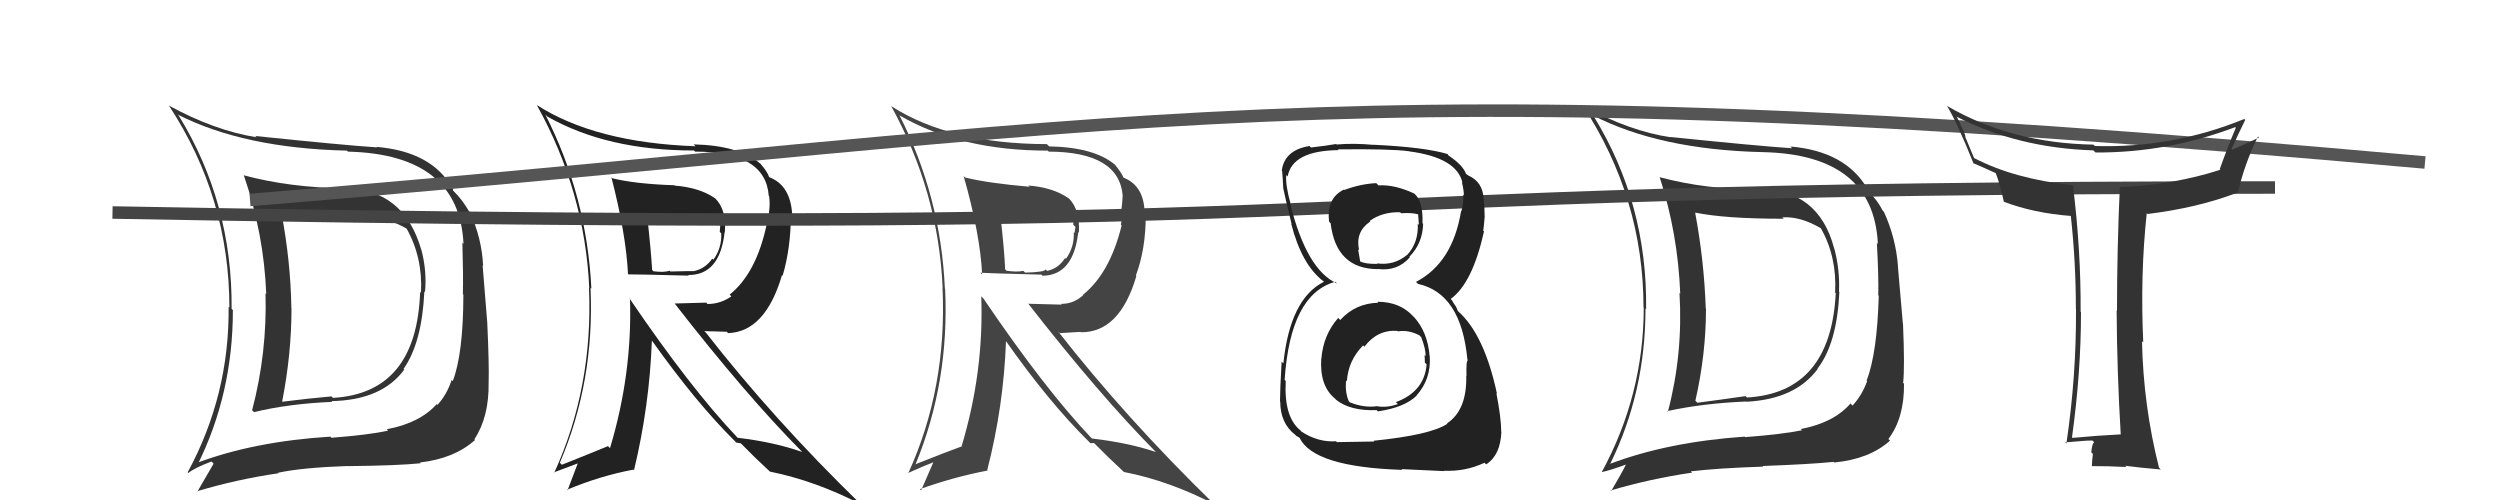
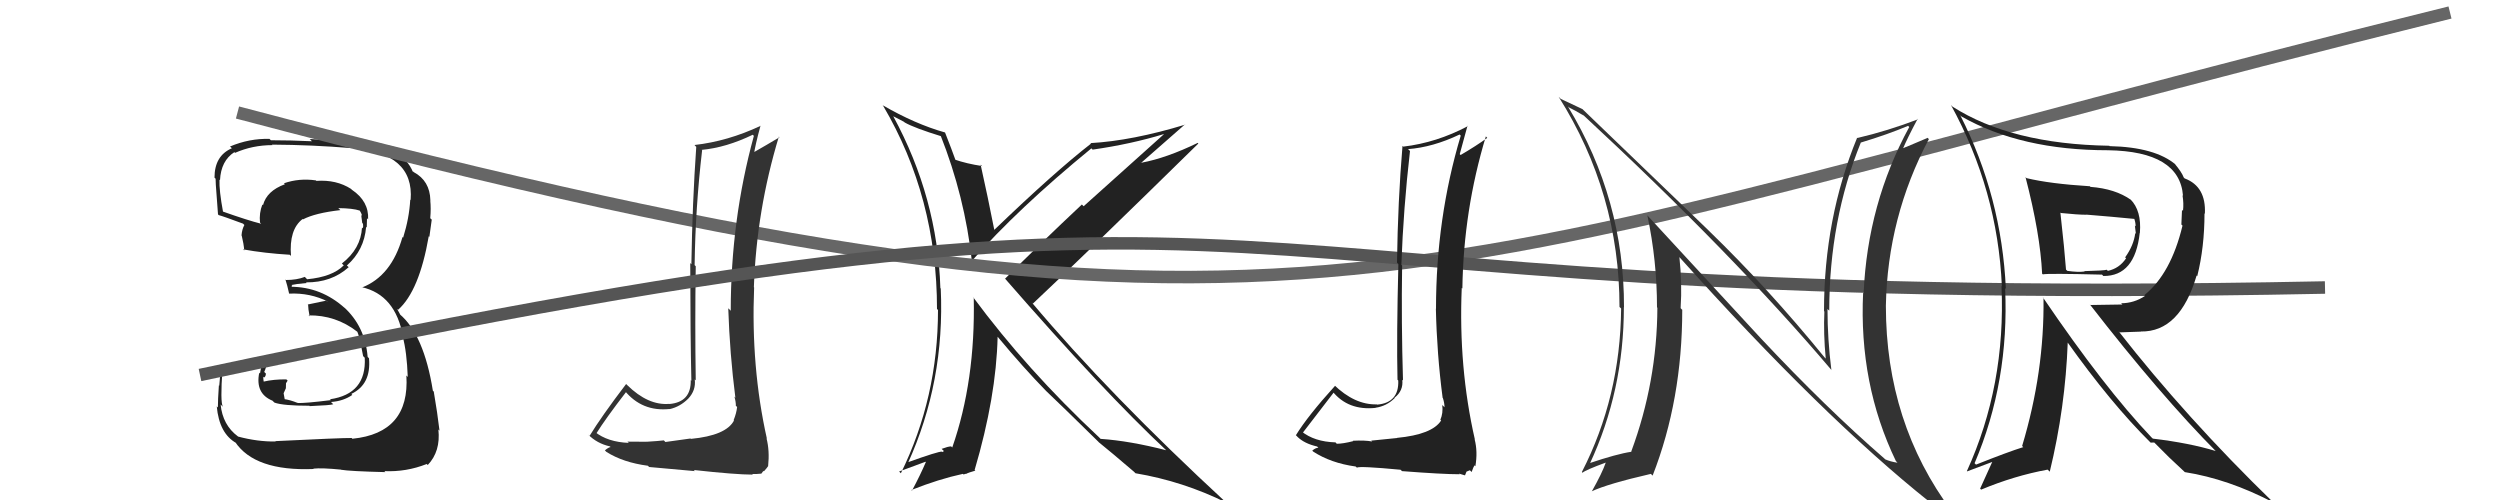
<svg xmlns="http://www.w3.org/2000/svg" width="200" height="40" viewBox="0,0,200,40">
-   <path fill="#444" d="M77.14 14.13L77.19 14.18L77.09 14.08Q78.42 18.76 78.57 21.95L78.42 21.81L78.44 21.82Q78.93 21.86 83.31 21.97L83.33 21.99L83.40 22.06Q85.88 22.03 86.26 18.57L86.19 18.50L86.31 18.62Q86.42 16.79 85.51 15.87L85.62 15.98L85.50 15.87Q84.24 14.99 82.26 14.84L82.22 14.80L82.37 14.94Q79.08 14.66 77.21 14.20ZM78.51 23.72L78.62 23.83L78.50 23.71Q78.72 29.75 76.93 35.69L77.08 35.85L76.94 35.71Q75.80 36.12 73.21 37.15L73.05 37.00L73.23 37.18Q75.96 30.57 75.61 23.11L75.58 23.07L75.59 23.08Q75.26 15.72 71.95 9.21L72.08 9.33L72.01 9.26Q76.85 12.05 83.82 12.05L83.87 12.11L83.90 12.13Q89.55 12.15 89.82 15.69L89.85 15.72L89.81 15.69Q89.79 16.19 89.71 16.80L89.83 16.92L89.67 17.98L89.73 18.04Q88.79 21.85 86.65 23.57L86.75 23.67L86.68 23.59Q85.92 24.31 84.89 24.31L84.94 24.37L82.28 24.30L82.21 24.23Q87.96 31.61 92.49 36.18L92.34 36.03L92.47 36.16Q90.28 35.42 87.35 35.08L87.29 35.01L87.30 35.03Q83.59 31.13 78.68 23.89ZM87.15 35.37L87.24 35.46L87.52 35.44L88.67 36.58L88.71 36.62Q89.34 37.21 89.98 37.82L89.85 37.69L89.92 37.76Q93.56 38.47 97.14 40.34L96.99 40.18L97.11 40.31Q90.04 33.42 84.63 26.49L84.79 26.65L86.44 26.55L86.47 26.58Q89.58 26.61 90.91 22.08L90.82 21.98L90.87 22.04Q91.66 19.94 91.66 17.23L91.60 17.17L91.57 17.14Q91.57 14.85 89.85 14.20L89.91 14.26L89.90 14.25Q89.72 13.80 89.15 13.12L89.16 13.13L89.25 13.22Q87.59 11.78 83.93 11.71L83.94 11.72L83.75 11.53Q76.01 11.51 71.33 8.51L71.28 8.46L71.28 8.46Q75.07 15.33 75.41 23.02L75.46 23.07L75.40 23.01Q75.78 31.01 72.66 37.86L72.54 37.73L72.65 37.84Q73.90 37.27 74.70 36.97L74.68 36.95L73.69 39.23L73.59 39.13Q76.37 38.14 79.03 37.64L79.06 37.68L78.98 37.60Q80.29 32.51 80.48 27.29L80.45 27.26L80.47 27.28Q83.91 32.17 87.07 35.29ZM85.89 17.44L85.88 17.43L85.95 17.49Q85.86 17.64 85.86 17.98L86.04 18.15L85.96 18.64L85.90 18.59Q85.96 19.75 85.28 20.70L85.27 20.70L85.21 20.64Q84.68 21.48 83.77 21.67L83.77 21.67L83.65 21.55Q83.61 21.77 82.01 21.81L81.92 21.72L81.86 21.67Q81.36 21.78 80.53 21.66L80.58 21.72L80.41 21.54Q80.36 20.09 80.01 17.04L80.13 17.15L79.94 16.97Q81.43 17.24 82.12 17.24L82.22 17.34L82.16 17.28Q83.98 17.28 85.92 17.47Z" />
-   <path fill="#222" d="M48.98 14.25L48.95 14.23L48.91 14.18Q50.08 18.71 50.24 21.91L50.22 21.89L50.28 21.95Q50.73 21.94 55.10 22.05L55.14 22.09L55.05 22.00Q57.59 22.03 57.97 18.57L57.92 18.51L57.99 18.58Q58.13 16.78 57.22 15.87L57.19 15.84L57.23 15.88Q55.97 15.00 53.99 14.85L53.94 14.80L53.96 14.82Q50.85 14.72 48.98 14.26ZM50.39 23.88L50.29 23.79L50.40 23.90Q50.59 29.91 48.80 35.85L48.64 35.69L48.64 35.69Q47.54 36.15 44.95 37.18L44.87 37.10L44.79 37.02Q47.58 30.48 47.24 23.02L47.43 23.21L47.31 23.09Q46.94 15.68 43.63 9.17L43.66 9.20L43.78 9.32Q48.55 12.04 55.52 12.04L55.63 12.15L55.61 12.13Q61.24 12.12 61.50 15.66L61.43 15.59L61.53 15.69Q61.61 16.30 61.53 16.91L61.53 16.90L61.42 18.01L61.34 17.93Q60.51 21.86 58.37 23.57L58.37 23.57L58.51 23.71Q57.63 24.32 56.60 24.32L56.50 24.21L53.98 24.28L53.95 24.25Q59.65 31.59 64.18 36.16L64.07 36.05L64.18 36.16Q61.95 35.37 59.01 35.02L58.95 34.96L58.99 35.00Q55.24 31.06 50.33 23.83ZM58.85 35.36L58.89 35.40L59.27 35.47L60.48 36.68L60.39 36.59Q61.04 37.20 61.68 37.81L61.56 37.68L61.61 37.73Q65.28 38.48 68.86 40.34L68.69 40.17L68.79 40.27Q61.88 33.55 56.48 26.62L56.34 26.49L58.14 26.54L58.25 26.65Q61.23 26.54 62.56 22.01L62.62 22.07L62.61 22.06Q63.27 19.83 63.27 17.12L63.23 17.09L63.38 17.23Q63.26 14.83 61.55 14.18L61.59 14.22L61.52 14.15Q61.43 13.80 60.86 13.12L60.82 13.07L60.86 13.12Q59.14 11.63 55.49 11.55L55.66 11.72L55.64 11.70Q47.62 11.41 42.94 8.40L42.96 8.43L42.95 8.41Q46.79 15.34 47.14 23.03L47.13 23.03L47.12 23.01Q47.46 30.97 44.34 37.82L44.26 37.75L44.31 37.79Q45.64 37.30 46.44 36.99L46.30 36.86L45.40 39.23L45.36 39.18Q48.01 38.07 50.67 37.57L50.84 37.74L50.72 37.62Q51.96 32.46 52.15 27.25L52.23 27.33L52.17 27.27Q55.69 32.23 58.85 35.35ZM57.71 17.54L57.54 17.37L57.54 17.37Q57.60 17.66 57.60 18.00L57.62 18.02L57.58 18.55L57.70 18.67Q57.75 19.83 57.07 20.78L56.92 20.63L56.98 20.69Q56.42 21.50 55.50 21.69L55.44 21.63L55.50 21.69Q55.22 21.68 53.62 21.72L53.59 21.68L53.57 21.66Q53.11 21.81 52.27 21.70L52.22 21.64L52.17 21.59Q52.09 20.10 51.75 17.06L51.72 17.03L51.78 17.09Q53.19 17.29 53.88 17.29L53.88 17.29L53.83 17.24Q55.61 17.19 57.55 17.38Z" />
-   <path fill="#333" d="M140.74 15.12L140.70 15.08L140.78 15.16Q136.49 15.17 132.79 14.18L132.65 14.04L132.77 14.16Q134.23 18.66 134.42 23.50L134.37 23.44L134.36 23.44Q134.65 28.33 133.43 32.94L133.35 32.86L133.38 32.89Q136.19 32.27 139.69 32.12L139.68 32.11L139.71 32.14Q143.63 31.94 145.42 29.51L145.51 29.60L145.40 29.49Q146.96 27.48 147.15 23.36L147.08 23.29L147.12 23.33Q147.20 21.58 146.74 19.87L146.83 19.96L146.73 19.86Q145.48 15.15 140.76 15.15ZM128.82 37.12L128.84 37.14L128.81 37.12Q131.64 31.38 131.64 24.68L131.71 24.75L131.69 24.73Q131.80 16.31 127.50 9.31L127.47 9.28L127.41 9.22Q132.76 11.98 141.03 12.17L140.93 12.08L141.02 12.17Q149.89 12.36 150.23 19.52L150.07 19.35L150.15 19.44Q150.30 22.17 150.26 23.62L150.14 23.49L150.30 23.66Q150.17 28.28 149.33 30.45L149.39 30.52L149.37 30.49Q148.97 31.61 148.20 32.45L148.08 32.32L148.04 32.28Q146.69 33.83 144.06 34.32L144.06 34.32L144.16 34.42Q142.61 34.74 139.61 34.97L139.56 34.92L139.57 34.93Q133.41 35.36 128.80 37.11ZM146.67 36.93L146.81 37.07L146.74 37.00Q149.56 36.73 151.20 35.25L151.10 35.15L151.07 35.12Q152.35 33.44 152.32 30.70L152.25 30.63L152.25 30.63Q152.39 29.40 152.24 25.90L152.23 25.90L151.83 21.30L151.84 21.31Q151.67 19.05 150.72 16.96L150.73 16.96L150.63 16.87Q150.19 16.01 149.51 15.36L149.48 15.33L149.50 15.21L149.39 15.10Q147.65 12.10 143.23 11.72L143.23 11.72L143.37 11.86Q140.64 11.68 133.64 10.96L133.56 10.88L133.66 10.98Q130.37 10.50 126.67 8.48L126.76 8.56L126.60 8.41Q131.48 15.84 131.48 24.60L131.46 24.57L131.50 24.62Q131.49 31.61 128.14 37.77L128.23 37.87L128.14 37.77Q128.91 37.60 130.25 37.10L130.25 37.11L130.15 37.01Q129.77 37.81 128.89 39.29L129.03 39.43L128.84 39.24Q132.02 38.30 135.37 37.81L135.36 37.80L135.26 37.71Q137.40 37.45 141.06 37.33L141.08 37.36L141.01 37.28Q144.86 37.14 146.69 36.95ZM146.80 23.40L146.73 23.32L146.86 23.45Q146.46 31.42 139.76 31.80L139.62 31.67L139.64 31.69Q137.84 31.95 135.79 32.22L135.69 32.12L135.63 32.06Q136.48 28.33 136.48 24.68L136.38 24.58L136.46 24.67Q136.33 20.84 135.61 17.00L135.77 17.16L135.63 17.01Q138.01 17.50 142.69 17.50L142.65 17.45L142.58 17.39Q144.01 17.29 145.65 18.25L145.75 18.34L145.67 18.26Q146.96 20.55 146.81 23.40Z" />
-   <path fill="#333" d="M27.59 15.12L27.53 15.06L27.54 15.06Q23.18 15.01 19.49 14.02L19.49 14.02L19.51 14.04Q21.11 18.69 21.30 23.52L21.31 23.53L21.24 23.46Q21.38 28.21 20.17 32.82L20.31 32.96L20.32 32.97Q23.07 32.30 26.57 32.15L26.54 32.11L26.52 32.09Q30.55 32.01 32.34 29.57L32.26 29.49L32.28 29.52Q33.76 27.42 33.95 23.30L33.96 23.32L34.00 23.36Q34.16 21.69 33.71 19.98L33.54 19.81L33.70 19.97Q32.28 15.09 27.56 15.09ZM15.73 37.18L15.62 37.06L15.78 37.23Q18.63 31.52 18.63 24.82L18.65 24.83L18.53 24.71Q18.60 16.25 14.30 9.25L14.27 9.22L14.21 9.16Q19.50 11.86 27.76 12.05L27.75 12.05L27.84 12.13Q36.74 12.35 37.08 19.51L36.92 19.34L36.99 19.41Q37.07 22.09 37.03 23.53L37.02 23.52L37.07 23.57Q37.06 28.32 36.22 30.49L36.24 30.51L36.13 30.40Q35.76 31.55 35.00 32.39L34.96 32.35L34.94 32.33Q33.57 33.85 30.94 34.34L30.93 34.33L31.05 34.45Q29.53 34.79 26.52 35.02L26.48 34.99L26.43 34.93Q20.24 35.32 15.63 37.08ZM33.72 37.12L33.58 36.99L33.60 37.00Q36.36 36.68 38.00 35.20L38.08 35.28L37.95 35.14Q39.13 33.36 39.09 30.62L39.11 30.63L39.09 30.61Q39.14 29.29 38.98 25.79L38.98 25.79L38.61 21.23L38.65 21.27Q38.55 19.07 37.59 16.97L37.52 16.90L37.52 16.90Q36.94 15.91 36.26 15.26L36.24 15.24L36.23 15.08L36.18 15.03Q34.54 12.13 30.13 11.75L30.14 11.76L30.16 11.79Q27.43 11.61 20.42 10.88L20.50 10.96L20.52 10.98Q17.17 10.45 13.48 8.43L13.56 8.51L13.55 8.50Q18.35 15.85 18.35 24.60L18.30 24.56L18.29 24.54Q18.36 31.62 15.01 37.79L14.93 37.71L15.06 37.84Q15.59 37.42 16.92 36.92L16.96 36.96L17.09 37.09Q16.66 37.84 15.79 39.33L15.70 39.24L15.76 39.30Q18.93 38.35 22.28 37.86L22.12 37.70L22.24 37.82Q24.21 37.40 27.86 37.28L27.96 37.37L27.88 37.29Q31.83 37.25 33.66 37.06ZM33.68 23.42L33.59 23.33L33.61 23.34Q33.34 31.45 26.64 31.83L26.56 31.75L26.52 31.71Q24.63 31.88 22.57 32.14L22.50 32.07L22.57 32.14Q23.32 28.32 23.32 24.66L23.39 24.73L23.31 24.66Q23.25 20.90 22.52 17.06L22.46 16.99L22.45 16.98Q24.74 17.37 29.42 17.37L29.60 17.55L29.60 17.54Q30.94 17.36 32.57 18.31L32.57 18.31L32.49 18.22Q33.83 20.56 33.68 23.42Z" />
-   <path d="M9 17 C118 19,94 15,182 15" stroke="#444" fill="none" />
-   <path d="M20 16 C93 10,105 5,194 13" stroke="#555" fill="none" />
-   <path fill="#333" d="M169.73 34.84L169.75 34.86L169.64 34.75Q167.82 34.84 165.81 35.03L165.85 35.07L165.76 34.99Q166.48 29.80 166.48 24.97L166.38 24.87L166.45 24.94Q166.48 20.06 165.84 14.85L165.76 14.77L165.81 14.82Q161.12 14.31 157.92 12.64L157.93 12.65L157.19 10.88L157.26 10.96Q157.14 10.53 156.53 9.31L156.43 9.21L156.58 9.36Q161.46 11.84 167.47 12.03L167.46 12.02L167.64 12.20Q173.38 12.23 178.82 10.17L178.90 10.25L178.87 10.21Q178.23 11.71 177.58 13.53L177.56 13.52L177.63 13.58Q173.92 14.78 169.66 14.97L169.69 15.01L169.59 14.90Q169.36 19.90 169.36 24.85L169.34 24.83L169.33 24.82Q169.36 29.79 169.66 34.78ZM179.50 9.48L179.64 9.62L179.54 9.52Q173.78 11.87 167.58 11.68L167.51 11.60L167.47 11.57Q160.88 11.45 155.77 8.48L155.82 8.53L155.74 8.44Q156.59 9.83 157.89 13.10L157.75 12.96L157.83 13.04Q158.41 13.28 159.66 13.85L159.71 13.90L159.65 13.83Q159.97 14.61 160.31 16.14L160.37 16.20L160.31 16.14Q162.68 17.05 165.72 17.28L165.65 17.21L165.66 17.22Q166.07 20.94 166.07 24.71L166.03 24.67L166.08 24.72Q166.11 30.12 165.31 35.49L165.34 35.51L165.21 35.39Q166.85 35.24 167.38 35.24L167.41 35.26L167.53 35.38Q167.36 35.52 167.30 36.19L167.41 36.29L167.43 36.31Q167.35 36.96 167.35 37.30L167.33 37.28L167.35 37.29Q168.59 37.28 170.11 37.36L169.97 37.22L170.01 37.26Q171.03 37.40 172.86 37.56L172.77 37.46L172.72 37.41Q171.47 32.47 171.36 27.30L171.45 27.39L171.46 27.40Q171.21 21.97 171.74 17.06L171.78 17.09L171.80 17.12Q175.81 16.63 178.97 15.42L178.88 15.33L179.01 15.46Q179.61 12.97 180.64 10.92L180.69 10.97L180.72 11.00Q179.36 11.66 178.56 11.97L178.55 11.95L178.52 11.93Q179.05 10.74 179.62 9.59Z" />
-   <path fill="#222" d="M110.28 24.24L110.29 24.25L110.26 24.22Q108.44 24.26 107.22 25.60L107.12 25.50L107.06 25.43Q105.86 26.79 105.71 28.69L105.85 28.83L105.70 28.68Q105.56 30.86 106.78 31.87L106.85 31.94L106.87 31.97Q108.01 32.89 110.14 32.81L110.16 32.84L110.24 32.91Q112.39 32.59 113.34 31.64L113.44 31.74L113.33 31.63Q114.50 30.32 114.38 28.49L114.26 28.37L114.37 28.48Q114.21 26.56 113.12 25.36L113.13 25.38L113.08 25.33Q112.01 24.14 110.19 24.14ZM110.23 14.78L110.27 14.82L110.10 14.65Q108.86 14.71 107.52 15.20L107.39 15.06L107.50 15.17Q106.10 15.87 106.33 17.73L106.34 17.75L106.45 17.86Q106.89 21.53 110.24 21.53L110.24 21.53L110.23 21.52Q111.80 21.72 112.79 20.58L112.74 20.53L112.75 20.54Q113.81 19.47 113.85 17.91L113.73 17.79L113.80 17.86Q113.86 16.09 113.14 15.48L113.18 15.52L113.13 15.48Q111.57 14.75 110.27 14.83ZM110.00 35.37L109.95 35.32L106.95 35.37L106.88 35.30Q105.46 35.40 104.12 34.53L103.97 34.37L104.02 34.42Q102.70 33.34 102.86 30.48L102.76 30.38L102.77 30.40Q103.22 23.53 106.83 22.54L106.85 22.56L106.97 22.68Q104.53 21.61 103.20 16.24L103.20 16.24L103.24 16.28Q102.83 14.81 102.90 14.01L103.03 14.13L103.01 14.12Q103.39 12.05 107.08 12.01L106.99 11.92L107.01 11.95Q111.27 11.90 112.72 12.10L112.72 12.10L112.74 12.11Q116.55 12.61 117.00 14.63L117.00 14.62L116.95 14.57Q117.11 15.23 117.11 15.61L117.13 15.63L117.06 15.56Q117.10 16.29 116.91 16.90L116.93 16.91L116.89 16.87Q116.21 21.03 113.28 22.55L113.45 22.72L113.43 22.71Q116.89 23.46 117.39 28.75L117.40 28.77L117.44 28.81Q117.28 28.80 117.32 30.09L117.29 30.07L117.30 30.08Q117.36 32.81 115.76 33.87L115.77 33.87L115.79 33.90Q114.45 34.80 109.88 35.26ZM112.24 37.66L112.12 37.53L115.55 37.69L115.51 37.66Q117.23 37.74 118.76 37.02L118.75 37.01L118.89 37.15Q120.03 36.43 120.11 34.56L120.09 34.54L120.10 34.55Q120.09 33.40 119.71 31.46L119.58 31.33L119.76 31.51Q118.75 26.77 116.65 24.90L116.63 24.88L116.49 24.55L116.32 24.30L116.14 24.00L116.05 23.92Q117.80 22.66 118.72 18.51L118.77 18.56L118.66 18.46Q118.71 18.12 118.78 17.28L118.74 17.24L118.77 17.27Q118.77 16.51 118.69 15.90L118.67 15.88L118.69 15.90Q118.62 14.53 117.44 14.03L117.49 14.09L117.50 14.06L117.25 13.89L117.29 13.93Q117.05 13.22 115.87 12.43L115.83 12.39L115.84 12.36L115.80 12.32Q113.95 11.77 109.88 11.58L109.77 11.47L109.90 11.59Q108.30 11.44 106.93 11.56L106.81 11.44L106.89 11.52Q106.18 11.65 104.88 11.80L104.73 11.65L104.76 11.68Q102.77 12.00 102.54 13.64L102.65 13.75L102.57 13.67Q102.62 14.25 102.66 15.05L102.61 15.01L102.66 15.06Q102.76 15.58 103.33 17.94L103.33 17.93L103.30 17.91Q104.13 21.17 105.88 22.51L105.76 22.38L105.85 22.47L105.92 22.54Q103.20 23.90 102.67 29.08L102.69 29.09L102.53 28.93Q102.40 31.21 102.40 32.12L102.40 32.12L102.42 32.13Q102.42 33.85 103.60 34.77L103.77 34.93L103.73 34.90Q103.73 34.86 104.00 35.05L104.14 35.19L103.97 35.02Q105.06 37.36 112.18 37.59ZM111.85 26.53L111.85 26.53L111.83 26.51Q112.68 26.37 113.56 26.83L113.65 26.93L113.69 26.96Q114.08 27.96 114.04 28.49L114.05 28.50L113.96 28.41Q113.99 28.71 113.99 29.01L113.95 28.97L114.13 29.15Q113.95 31.33 111.67 32.17L111.75 32.25L111.83 32.33Q111.01 32.62 110.21 32.51L110.21 32.50L110.20 32.49Q109.14 32.65 108.00 32.19L107.97 32.17L107.91 32.11Q107.60 31.42 107.68 30.43L107.67 30.42L107.75 30.51Q107.85 28.85 109.05 27.63L109.10 27.68L109.15 27.74Q110.19 26.36 111.79 26.47ZM112.01 16.98L112.12 17.10L112.09 17.06Q112.94 17.00 113.47 17.15L113.45 17.12L113.51 17.99L113.42 17.90Q113.50 19.38 112.58 20.39L112.59 20.40L112.58 20.38Q111.53 21.26 110.16 21.07L110.14 21.05L110.20 21.11Q109.23 21.13 108.81 20.91L108.78 20.87L108.81 20.90Q108.77 20.63 108.65 19.95L108.63 19.93L108.73 20.02Q108.40 18.55 109.62 17.72L109.66 17.76L109.58 17.67Q110.60 16.94 112.01 16.98Z" />
+   <path fill="#222" d="M75.30 10.86L75.34 10.90L75.23 10.79Q77.18 15.71 77.75 20.88L77.75 20.89L77.74 20.88Q81.41 16.70 87.31 11.87L87.33 11.89L87.41 11.97Q90.48 11.53 93.10 10.73L93.11 10.74L86.69 16.50L86.55 16.36Q83.27 19.44 80.41 22.29L80.30 22.18L80.36 22.24Q88.30 31.36 93.36 36.08L93.33 36.05L93.30 36.02Q90.38 35.27 88.06 35.11L88.06 35.12L87.93 34.99Q82.15 29.59 77.84 23.76L77.83 23.74L77.90 23.82Q78.04 30.47 76.18 35.80L76.05 35.67L76.09 35.71Q75.83 35.72 75.33 35.91L75.51 36.08L75.41 36.17L75.37 36.13Q75.10 36.09 72.55 37.01L72.58 37.03L72.62 37.08Q75.60 30.54 75.26 23.08L75.32 23.14L75.23 23.05Q75.00 15.81 71.46 9.30L71.44 9.29L71.99 9.57L72.25 9.71L72.31 9.74L72.38 9.80Q73.15 10.24 75.36 10.92ZM75.48 10.47L75.57 10.56L75.61 10.60Q73.22 9.93 70.60 8.41L70.63 8.44L70.65 8.46Q74.96 15.78 74.96 24.72L75.02 24.78L75.04 24.80Q75.04 31.81 72.07 37.86L71.93 37.72L74.04 36.94L74.07 36.96Q73.65 37.95 72.96 39.25L72.99 39.28L72.91 39.20Q75.09 38.33 77.03 37.91L77.09 37.96L77.25 37.90L77.27 37.92Q77.46 37.81 78.03 37.65L78.06 37.68L77.97 37.60Q79.70 31.74 79.81 26.94L79.72 26.85L79.81 26.94Q81.89 29.44 83.72 31.31L83.74 31.33L83.66 31.25Q84.89 32.41 87.90 35.37L87.93 35.41L87.88 35.36L87.88 35.36Q88.85 36.14 90.72 37.74L90.77 37.79L90.84 37.86Q94.64 38.50 98.10 40.21L98.22 40.33L98.12 40.23Q88.76 31.59 82.52 24.17L82.61 24.26L82.63 24.29Q87.11 20.08 95.87 11.48L95.85 11.47L95.82 11.43Q93.33 12.64 91.31 13.02L91.16 12.86L91.31 13.01Q92.48 11.97 94.80 9.95L94.81 9.97L94.82 9.97Q90.58 11.26 87.23 11.45L87.20 11.42L87.28 11.49Q84.38 13.74 79.51 18.42L79.56 18.47L79.56 18.47Q79.02 15.72 78.45 13.17L78.60 13.32L78.55 13.28Q77.35 13.10 76.36 12.76L76.38 12.78L76.46 12.86Q76.17 12.04 75.60 10.59Z" />
+   <path fill="#222" d="M22.10 35.36L22.04 35.30L22.05 35.32Q20.59 35.34 19.03 34.92L19.20 35.08L19.03 34.91Q17.81 34.00 17.65 32.36L17.73 32.44L17.83 32.54Q17.61 32.17 17.80 29.54L17.85 29.58L17.95 29.69Q18.89 29.41 20.90 29.03L20.95 29.07L20.80 29.88L20.74 29.81Q20.40 31.49 21.81 32.06L21.82 32.08L21.96 32.21Q22.66 32.46 24.75 32.46L24.82 32.52L24.78 32.49Q26.47 32.42 26.66 32.34L26.61 32.29L26.48 32.16Q27.47 32.09 28.19 31.59L28.19 31.60L28.11 31.51Q29.71 30.75 29.52 28.66L29.42 28.56L29.41 28.54Q29.21 26.10 27.48 24.54L27.41 24.47L27.60 24.66Q25.70 22.94 23.23 22.94L23.28 22.99L23.38 22.86L23.32 22.80Q23.65 22.72 24.53 22.64L24.52 22.63L24.48 22.59Q26.52 22.61 27.89 21.38L27.92 21.40L27.75 21.24Q29.14 20.01 29.29 18.15L29.25 18.11L29.34 18.20Q29.36 17.80 29.36 17.46L29.47 17.57L29.45 17.55Q29.52 16.10 28.15 15.18L28.08 15.11L28.08 15.11Q26.91 14.36 25.31 14.47L25.20 14.36L25.27 14.43Q23.93 14.24 22.72 14.66L22.72 14.66L22.79 14.74Q21.34 15.27 21.04 16.41L21.06 16.43L20.99 16.36Q20.72 17.05 20.80 17.81L20.82 17.82L20.89 17.90Q19.82 17.63 17.76 16.90L17.75 16.89L17.85 16.99Q17.52 15.21 17.56 14.37L17.52 14.33L17.60 14.41Q17.68 12.86 18.75 12.17L18.75 12.17L18.80 12.23Q20.20 11.61 21.80 11.61L21.87 11.68L21.76 11.57Q24.97 11.59 28.13 11.85L28.01 11.73L28.10 11.82Q33.16 12.23 32.85 16.00L32.82 15.97L32.82 15.97Q32.74 17.45 32.25 19.01L32.27 19.03L32.20 18.96Q31.32 22.08 28.96 23.00L28.96 22.99L28.93 22.97Q31.64 23.58 32.24 26.93L32.30 26.98L32.21 26.90Q32.55 28.15 32.62 30.16L32.56 30.09L32.51 30.04Q32.80 34.64 28.19 35.10L28.15 35.06L28.14 35.04Q27.32 35.03 22.03 35.29ZM27.20 37.49L27.29 37.58L27.28 37.58Q27.98 37.70 30.83 37.77L30.66 37.60L30.74 37.69Q32.50 37.77 34.14 37.12L34.08 37.06L34.22 37.20Q35.26 36.11 35.07 34.36L35.10 34.39L35.16 34.45Q35.00 33.07 34.70 31.32L34.79 31.42L34.63 31.26Q33.91 26.76 31.96 25.12L32.03 25.19L31.80 24.77L31.78 24.71L31.85 24.78Q33.54 23.28 34.30 18.90L34.36 18.96L34.35 18.95Q34.42 18.52 34.54 17.57L34.40 17.44L34.42 17.46Q34.49 16.69 34.42 16.00L34.55 16.14L34.43 16.02Q34.39 14.46 33.10 13.77L33.06 13.73L32.95 13.70L33.05 13.80Q32.62 12.69 31.48 12.15L31.61 12.29L31.55 12.22Q29.92 11.43 24.78 11.12L24.88 11.22L24.95 11.30Q23.27 11.22 21.67 11.22L21.64 11.19L21.56 11.11Q19.93 11.07 18.40 11.72L18.48 11.79L18.55 11.86Q17.16 12.46 17.16 14.21L17.28 14.33L17.28 14.33Q17.17 13.80 17.44 17.15L17.45 17.16L17.50 17.21Q17.80 17.28 19.44 17.89L19.42 17.87L19.55 18.00Q19.36 18.34 19.32 18.84L19.48 19.00L19.34 18.86Q19.50 19.51 19.54 20.04L19.37 19.88L19.45 19.95Q21.16 20.26 23.18 20.38L23.33 20.52L23.28 20.48Q23.11 18.36 24.21 17.52L24.28 17.59L24.24 17.55Q25.21 17.04 27.23 16.81L27.16 16.74L27.06 16.65Q28.22 16.66 28.79 16.85L28.90 16.96L28.77 16.83Q28.89 17.03 28.93 17.14L28.94 17.15L28.91 17.31L28.98 17.84L29.04 17.90Q29.07 18.12 29.03 18.27L28.96 18.20L28.96 18.20Q28.87 19.90 27.35 21.08L27.32 21.05L27.50 21.23Q26.59 22.15 24.57 22.34L24.45 22.22L24.39 22.15Q23.75 22.40 22.88 22.40L22.83 22.35L22.83 22.35Q22.98 22.80 23.13 23.49L23.10 23.45L23.14 23.49Q24.81 23.41 26.26 24.14L26.25 24.14L26.06 24.06L24.62 24.36L24.65 24.40Q24.65 24.70 24.77 25.31L24.75 25.29L24.68 25.23Q26.86 25.20 28.57 26.53L28.62 26.58L28.59 26.55Q28.74 26.85 29.05 28.49L29.11 28.55L29.18 28.62Q29.33 31.52 26.40 31.94L26.34 31.87L26.47 32.01Q24.38 32.27 23.81 32.24L23.72 32.15L23.82 32.24Q23.22 31.99 22.69 31.92L22.79 32.01L22.69 31.46L22.87 31.06L22.88 30.66L23.01 30.45L22.91 30.35Q21.88 30.34 21.08 30.53L21.14 30.59L21.10 30.55Q21.06 30.33 21.06 30.14L21.07 30.15L21.13 30.20Q21.27 30.11 21.27 29.88L21.18 29.80L21.14 29.75Q21.29 29.45 21.44 28.72L21.41 28.69L21.26 28.54Q19.56 28.94 17.70 29.28L17.60 29.19L17.64 29.22Q17.66 29.74 17.54 30.86L17.46 30.78L17.51 30.83Q17.43 31.99 17.43 32.60L17.40 32.57L17.34 32.51Q17.54 34.69 18.91 35.45L18.75 35.28L18.80 35.34Q20.37 37.71 25.09 37.52L25.07 37.49L25.07 37.49Q25.76 37.42 27.28 37.57Z" />
+   <path d="M19 9 C106 32,111 22,196 1" stroke="#666" fill="none" />
+   <path fill="#333" d="M55.38 35.21L55.24 35.08L53.23 35.36L53.11 35.23Q52.71 35.28 51.73 35.34L51.69 35.30L51.74 35.34Q50.70 35.33 50.20 35.33L50.22 35.35L50.31 35.43Q48.61 35.37 47.58 34.54L47.53 34.49L47.71 34.67Q48.44 33.50 50.08 31.37L50.07 31.35L49.97 31.25Q51.36 32.95 53.57 32.72L53.50 32.66L53.57 32.73Q54.41 32.54 55.06 31.89L55.00 31.83L55.06 31.89Q55.69 31.22 55.58 30.35L55.68 30.45L55.66 30.43Q55.59 25.87 55.66 21.30L55.55 21.19L55.57 21.21Q55.63 16.63 56.17 12.02L56.10 11.95L56.13 11.99Q58.09 11.81 60.22 10.78L60.25 10.81L60.31 10.87Q58.46 17.62 58.46 24.86L58.27 24.67L58.26 24.66Q58.38 28.31 58.83 31.82L58.75 31.73L58.75 31.73Q58.87 32.12 58.87 32.47L58.82 32.41L58.97 32.56Q58.91 33.08 58.69 33.61L58.73 33.65L58.72 33.64Q58.09 34.84 55.27 35.11ZM60.15 37.89L60.18 37.92L60.52 37.92L60.91 37.89L61.07 37.67L61.11 37.71Q61.38 37.41 61.45 37.29L61.54 37.38L61.45 37.29Q61.58 36.05 61.32 35.06L61.35 35.10L61.35 35.09Q60.07 29.36 60.33 23.00L60.29 22.95L60.31 22.98Q60.52 16.83 62.31 10.93L62.32 10.94L62.36 10.98Q61.41 11.55 60.15 12.27L60.17 12.30L60.30 12.42Q60.42 11.59 60.84 10.06L60.75 9.98L60.84 10.07Q58.22 11.30 55.56 11.60L55.63 11.68L55.70 11.75Q55.39 16.19 55.31 21.14L55.22 21.04L55.22 21.05Q55.23 27.04 55.31 30.46L55.27 30.42L55.26 30.41Q55.30 32.17 53.55 32.32L53.54 32.31L53.54 32.31Q51.85 32.45 50.18 30.81L50.16 30.79L50.09 30.72Q48.11 33.32 47.16 34.88L47.04 34.75L47.05 34.76Q47.76 35.48 48.79 35.71L48.89 35.80L48.85 35.76Q48.66 35.80 48.39 36.03L48.51 36.15L48.51 36.15Q49.85 37.00 51.83 37.26L51.86 37.29L51.93 37.36Q52.30 37.39 55.59 37.69L55.62 37.72L55.50 37.60Q58.86 37.97 60.23 37.97Z" />
+   <path d="M16 30 C110 10,88 25,186 23" stroke="#555" fill="none" />
+   <path fill="#333" d="M141.01 27.22L131.75 17.19L131.79 17.24Q132.56 20.86 132.56 24.59L132.49 24.52L132.59 24.62Q132.56 30.56 130.50 36.12L130.44 36.06L130.52 36.14Q129.35 36.31 127.11 37.07L127.22 37.18L127.17 37.13Q129.91 31.27 129.91 24.57L130.04 24.69L129.92 24.58Q129.94 15.95 125.44 8.53L125.45 8.53L125.51 8.59Q126.01 8.83 126.70 9.25L126.62 9.17L126.55 9.10Q138.65 20.32 146.49 29.57L146.57 29.66L146.51 29.59Q146.20 27.15 146.20 24.72L146.24 24.76L146.34 24.85Q146.34 17.63 148.86 11.42L148.79 11.35L148.85 11.41Q151.04 10.75 152.64 10.07L152.64 10.06L152.74 10.16Q149.40 16.30 149.09 23.46L149.09 23.46L149.05 23.41Q148.70 30.71 151.67 36.88L151.82 37.04L151.81 37.02Q151.22 36.93 150.80 36.74L150.83 36.77L150.77 36.70Q146.10 32.65 140.89 27.09L140.98 27.19ZM154.39 40.18L154.37 40.15L154.26 40.04Q154.74 40.22 155.16 40.41L155.17 40.42L156.08 40.84L156.15 40.91Q150.87 33.83 150.87 24.47L150.83 24.43L150.87 24.47Q151.00 17.37 154.31 11.13L154.18 10.99L154.21 11.03Q153.59 11.28 152.18 11.89L152.15 11.86L152.22 11.93Q152.58 11.07 153.41 9.51L153.42 9.51L153.45 9.54Q151.02 10.47 148.59 11.04L148.53 10.97L148.57 11.02Q145.92 17.47 145.92 24.89L145.85 24.82L145.95 24.92Q145.87 26.71 146.06 28.69L145.99 28.61L145.98 28.61Q141.46 23.06 136.71 18.46L136.62 18.37L126.66 8.79L126.60 8.73Q126.08 8.48 124.86 7.91L124.84 7.89L124.69 7.74Q129.56 15.46 129.56 24.56L129.61 24.60L129.69 24.68Q129.63 31.75 126.55 37.76L126.58 37.80L126.60 37.82Q126.82 37.61 128.45 37.01L128.60 37.15L128.46 37.01Q128.18 37.83 127.34 39.32L127.26 39.24L127.33 39.31Q128.60 38.71 132.07 37.91L132.25 38.09L132.21 38.05Q134.58 31.98 134.58 24.78L134.53 24.74L134.45 24.65Q134.58 22.68 134.35 20.55L134.19 20.39L134.28 20.49Q145.80 33.34 154.41 40.19Z" />
+   <path fill="#222" d="M111.93 35.19L111.78 35.04L109.70 35.25L109.77 35.32Q109.20 35.21 108.23 35.26L108.28 35.32L108.26 35.29Q107.44 35.50 106.94 35.50L106.95 35.51L106.84 35.39Q105.15 35.34 104.12 34.51L104.28 34.66L104.23 34.61Q105.06 33.54 106.69 31.41L106.66 31.38L106.60 31.31Q107.85 32.86 110.05 32.63L110.17 32.75L110.04 32.62Q110.94 32.49 111.58 31.84L111.62 31.87L111.56 31.82Q112.29 31.25 112.18 30.38L112.29 30.49L112.24 30.44Q112.10 25.81 112.17 21.24L112.11 21.18L112.11 21.17Q112.27 16.69 112.80 12.08L112.75 12.03L112.64 11.93Q114.63 11.78 116.77 10.76L116.83 10.82L116.86 10.85Q114.88 17.47 114.88 24.70L114.92 24.75L114.87 24.69Q114.95 28.32 115.41 31.82L115.37 31.79L115.43 31.84Q115.56 32.24 115.56 32.58L115.56 32.58L115.38 32.40Q115.46 33.05 115.23 33.58L115.25 33.60L115.29 33.64Q114.58 34.76 111.76 35.03ZM116.78 37.95L116.72 37.89L117.20 38.03L117.32 37.73L117.59 37.62L117.73 37.76Q117.88 37.34 117.96 37.22L117.96 37.23L118.03 37.30Q118.23 36.13 117.97 35.14L117.93 35.11L117.99 35.16Q116.67 29.39 116.94 23.03L116.86 22.96L116.99 23.08Q117.08 16.82 118.87 10.91L118.93 10.98L118.98 11.03Q118.10 11.67 116.85 12.40L116.71 12.26L116.78 12.33Q116.98 11.58 117.40 10.06L117.36 10.02L117.43 10.09Q114.92 11.42 112.26 11.73L112.27 11.74L112.20 11.67Q111.83 16.06 111.76 21.01L111.86 21.12L111.87 21.13Q111.72 26.95 111.80 30.38L111.78 30.36L111.86 30.44Q111.93 32.22 110.17 32.37L110.13 32.33L110.15 32.35Q108.37 32.40 106.69 30.76L106.81 30.87L106.80 30.87Q104.63 33.26 103.67 34.82L103.76 34.90L103.79 34.94Q104.35 35.49 105.37 35.72L105.40 35.75L105.47 35.82Q105.25 35.82 104.98 36.05L104.97 36.04L105.06 36.13Q106.48 37.05 108.45 37.32L108.52 37.38L108.55 37.41Q108.76 37.27 112.05 37.58L112.14 37.67L112.16 37.69Q115.40 37.94 116.77 37.94Z" />
+   <path fill="#222" d="M162.09 14.22L162.11 14.24L162.04 14.17Q163.22 18.70 163.37 21.90L163.42 21.94L163.42 21.95Q163.79 21.86 168.16 21.97L168.12 21.93L168.27 22.08Q170.80 22.10 171.18 18.63L171.24 18.69L171.19 18.64Q171.34 16.85 170.43 15.94L170.42 15.93L170.48 15.99Q169.22 15.10 167.24 14.95L167.11 14.83L167.19 14.90Q163.98 14.70 162.12 14.25ZM163.51 23.86L163.37 23.72L163.48 23.84Q163.56 29.74 161.77 35.68L161.95 35.86L161.86 35.77Q160.67 36.14 158.08 37.17L157.91 37.00L157.97 37.05Q160.75 30.51 160.41 23.05L160.49 23.13L160.47 23.11Q160.13 15.73 156.82 9.22L156.92 9.32L156.92 9.32Q161.68 12.02 168.65 12.02L168.61 11.99L168.65 12.02Q174.37 12.11 174.64 15.66L174.64 15.66L174.60 15.62Q174.71 16.26 174.64 16.87L174.56 16.79L174.51 17.96L174.60 18.05Q173.68 21.89 171.55 23.61L171.51 23.57L171.61 23.67Q170.72 24.26 169.69 24.26L169.79 24.36L167.24 24.40L167.17 24.33Q172.83 31.63 177.37 36.20L177.32 36.15L177.25 36.08Q175.16 35.44 172.23 35.09L172.15 35.02L172.11 34.98Q168.35 31.03 163.44 23.80ZM172.00 35.37L172.05 35.41L172.34 35.40L173.65 36.71L173.52 36.58Q174.18 37.20 174.83 37.81L174.89 37.87L174.79 37.77Q178.27 38.32 181.85 40.19L181.90 40.24L181.87 40.20Q174.89 33.42 169.48 26.49L169.58 26.59L171.27 26.53L171.27 26.52Q174.40 26.57 175.73 22.04L175.82 22.13L175.78 22.09Q176.36 19.77 176.36 17.07L176.36 17.07L176.39 17.10Q176.50 14.93 174.79 14.28L174.78 14.28L174.70 14.20Q174.53 13.75 173.95 13.07L174.08 13.20L174.08 13.19Q172.43 11.77 168.77 11.69L168.69 11.61L168.74 11.66Q160.89 11.53 156.20 8.53L156.16 8.49L156.07 8.39Q159.81 15.21 160.15 22.90L160.31 23.06L160.12 22.88Q160.47 30.84 157.35 37.69L157.50 37.85L157.37 37.71Q158.70 37.21 159.50 36.91L159.43 36.84L158.41 39.09L158.49 39.17Q161.15 38.06 163.81 37.57L164.00 37.75L163.98 37.74Q165.23 32.59 165.42 27.37L165.45 27.40L165.34 27.30Q168.89 32.29 172.05 35.41ZM170.71 17.40L170.85 17.54L170.70 17.39Q170.85 17.76 170.85 18.11L170.79 18.05L170.87 18.70L170.82 18.65Q170.70 19.63 170.01 20.59L170.13 20.70L170.09 20.66Q169.54 21.48 168.62 21.67L168.66 21.70L168.54 21.58Q168.34 21.65 166.74 21.69L166.82 21.77L166.77 21.72Q166.23 21.79 165.39 21.67L165.29 21.58L165.28 21.56Q165.17 20.04 164.83 17.00L164.91 17.08L164.87 17.04Q166.23 17.18 166.91 17.18L167.01 17.28L166.90 17.17Q168.89 17.33 170.83 17.52Z" />
</svg>
